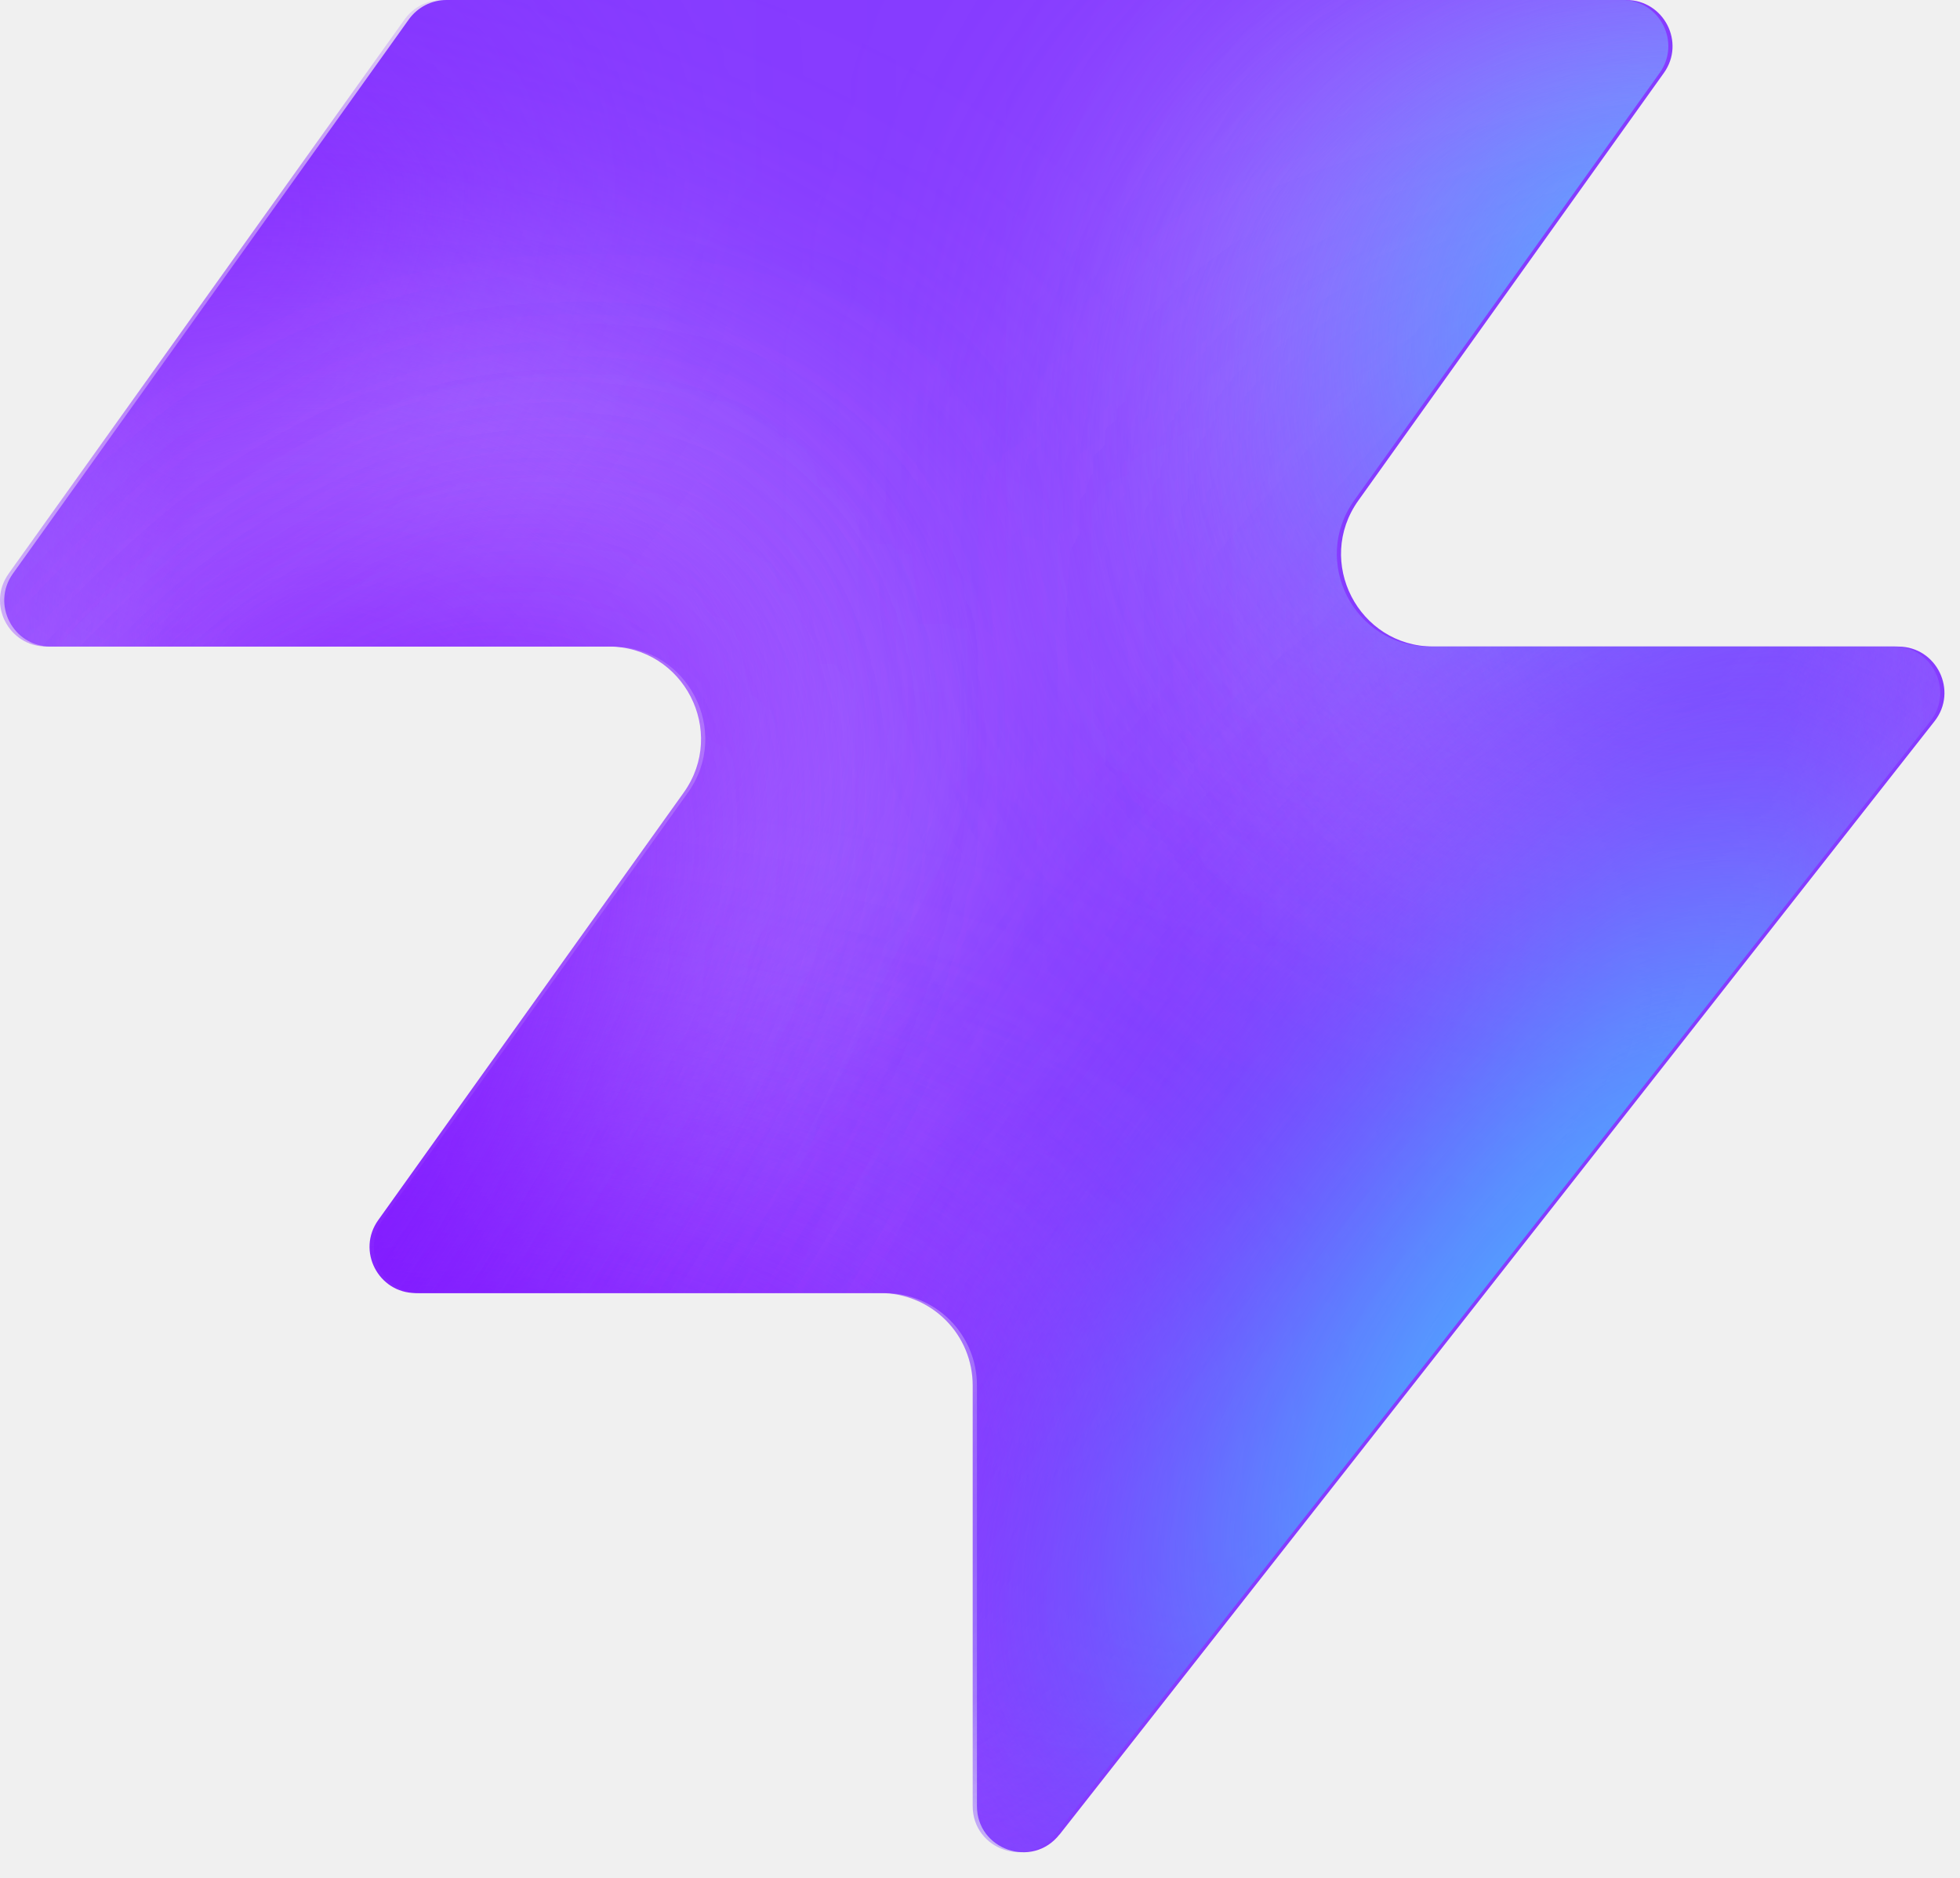
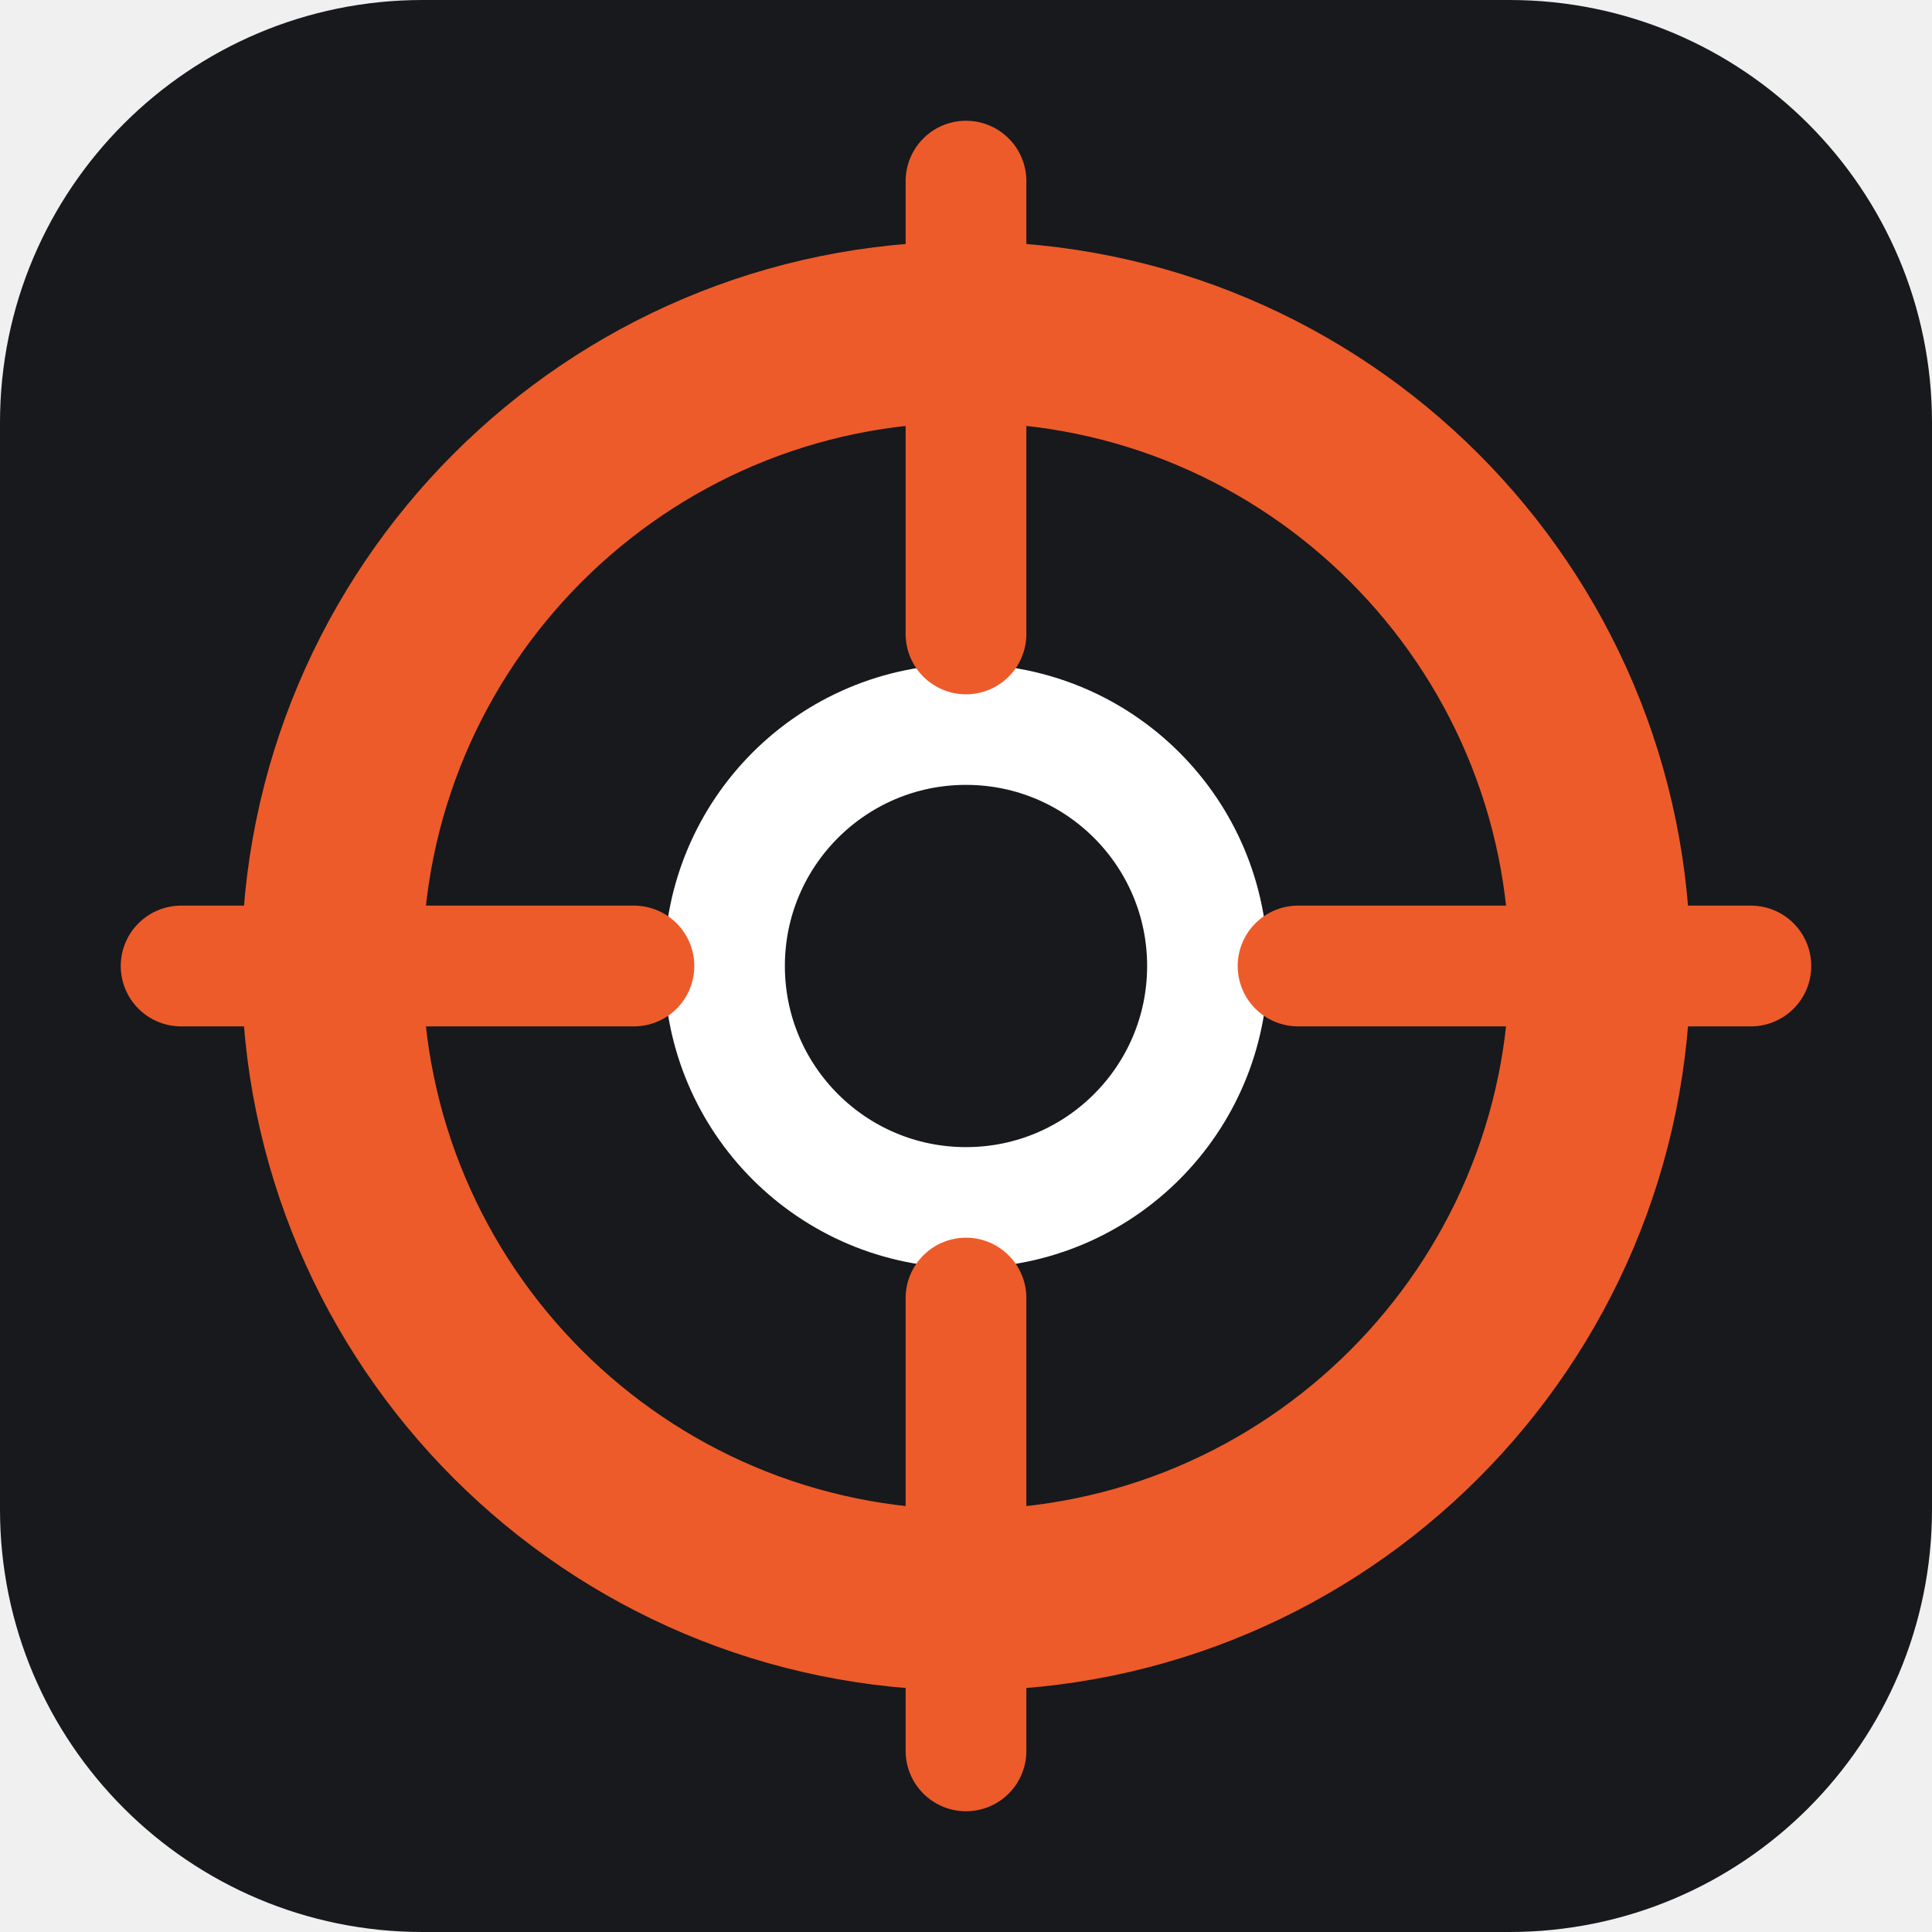
- <svg xmlns="http://www.w3.org/2000/svg" width="48" height="46" fill="none" viewBox="0 0 48 46">
-   <path fill="#863bff" d="M25.946 44.938c-.664.845-2.021.375-2.021-.698V33.937a2.26 2.26 0 0 0-2.262-2.262H10.287c-.92 0-1.456-1.04-.92-1.788l7.48-10.471c1.07-1.497 0-3.578-1.842-3.578H1.237c-.92 0-1.456-1.04-.92-1.788L10.013.474c.214-.297.556-.474.92-.474h28.894c.92 0 1.456 1.04.92 1.788l-7.48 10.471c-1.07 1.498 0 3.579 1.842 3.579h11.377c.943 0 1.473 1.088.89 1.83L25.947 44.94z" style="fill:#863bff;fill:color(display-p3 .525 .23 1);fill-opacity:1" />
-   <mask id="a" width="48" height="46" x="0" y="0" maskUnits="userSpaceOnUse" style="mask-type:alpha">
-     <path fill="#000" d="M25.842 44.938c-.664.844-2.021.375-2.021-.698V33.937a2.26 2.26 0 0 0-2.262-2.262H10.183c-.92 0-1.456-1.04-.92-1.788l7.48-10.471c1.07-1.498 0-3.579-1.842-3.579H1.133c-.92 0-1.456-1.04-.92-1.787L9.91.473c.214-.297.556-.474.92-.474h28.894c.92 0 1.456 1.04.92 1.788l-7.48 10.471c-1.07 1.498 0 3.578 1.842 3.578h11.377c.943 0 1.473 1.088.89 1.832L25.843 44.94z" style="fill:#000;fill-opacity:1" />
-   </mask>
-   <g mask="url(#a)">
-     <g filter="url(#b)">
-       <ellipse cx="5.508" cy="14.704" fill="#ede6ff" rx="5.508" ry="14.704" style="fill:#ede6ff;fill:color(display-p3 .927 .903 1);fill-opacity:1" transform="matrix(.00324 1 1 -.00324 -4.47 31.516)" />
-     </g>
-     <g filter="url(#c)">
-       <ellipse cx="10.399" cy="29.851" fill="#ede6ff" rx="10.399" ry="29.851" style="fill:#ede6ff;fill:color(display-p3 .927 .903 1);fill-opacity:1" transform="matrix(.00324 1 1 -.00324 -39.328 7.883)" />
-     </g>
-     <g filter="url(#d)">
-       <ellipse cx="5.508" cy="30.487" fill="#7e14ff" rx="5.508" ry="30.487" style="fill:#7e14ff;fill:color(display-p3 .492 .077 1);fill-opacity:1" transform="rotate(89.814 -25.913 -14.639)scale(1 -1)" />
-     </g>
-     <g filter="url(#e)">
-       <ellipse cx="5.508" cy="30.599" fill="#7e14ff" rx="5.508" ry="30.599" style="fill:#7e14ff;fill:color(display-p3 .492 .077 1);fill-opacity:1" transform="rotate(89.814 -32.644 -3.334)scale(1 -1)" />
-     </g>
-     <g filter="url(#f)">
-       <ellipse cx="5.508" cy="30.599" fill="#7e14ff" rx="5.508" ry="30.599" style="fill:#7e14ff;fill:color(display-p3 .492 .077 1);fill-opacity:1" transform="matrix(.00324 1 1 -.00324 -34.34 30.47)" />
-     </g>
-     <g filter="url(#g)">
-       <ellipse cx="14.072" cy="22.078" fill="#ede6ff" rx="14.072" ry="22.078" style="fill:#ede6ff;fill:color(display-p3 .927 .903 1);fill-opacity:1" transform="rotate(93.35 24.506 48.493)scale(-1 1)" />
-     </g>
-     <g filter="url(#h)">
-       <ellipse cx="3.47" cy="21.501" fill="#7e14ff" rx="3.47" ry="21.501" style="fill:#7e14ff;fill:color(display-p3 .492 .077 1);fill-opacity:1" transform="rotate(89.009 28.708 47.59)scale(-1 1)" />
-     </g>
-     <g filter="url(#i)">
-       <ellipse cx="3.47" cy="21.501" fill="#7e14ff" rx="3.47" ry="21.501" style="fill:#7e14ff;fill:color(display-p3 .492 .077 1);fill-opacity:1" transform="rotate(89.009 28.708 47.59)scale(-1 1)" />
-     </g>
-     <g filter="url(#j)">
-       <ellipse cx=".387" cy="8.972" fill="#7e14ff" rx="4.407" ry="29.108" style="fill:#7e14ff;fill:color(display-p3 .492 .077 1);fill-opacity:1" transform="rotate(39.51 .387 8.972)" />
-     </g>
-     <g filter="url(#k)">
-       <ellipse cx="47.523" cy="-6.092" fill="#7e14ff" rx="4.407" ry="29.108" style="fill:#7e14ff;fill:color(display-p3 .492 .077 1);fill-opacity:1" transform="rotate(37.892 47.523 -6.092)" />
-     </g>
-     <g filter="url(#l)">
-       <ellipse cx="41.412" cy="6.333" fill="#47bfff" rx="5.971" ry="9.665" style="fill:#47bfff;fill:color(display-p3 .28 .748 1);fill-opacity:1" transform="rotate(37.892 41.412 6.333)" />
-     </g>
-     <g filter="url(#m)">
-       <ellipse cx="-1.879" cy="38.332" fill="#7e14ff" rx="4.407" ry="29.108" style="fill:#7e14ff;fill:color(display-p3 .492 .077 1);fill-opacity:1" transform="rotate(37.892 -1.88 38.332)" />
-     </g>
-     <g filter="url(#n)">
-       <ellipse cx="-1.879" cy="38.332" fill="#7e14ff" rx="4.407" ry="29.108" style="fill:#7e14ff;fill:color(display-p3 .492 .077 1);fill-opacity:1" transform="rotate(37.892 -1.88 38.332)" />
-     </g>
-     <g filter="url(#o)">
-       <ellipse cx="35.651" cy="29.907" fill="#7e14ff" rx="4.407" ry="29.108" style="fill:#7e14ff;fill:color(display-p3 .492 .077 1);fill-opacity:1" transform="rotate(37.892 35.651 29.907)" />
-     </g>
-     <g filter="url(#p)">
-       <ellipse cx="38.418" cy="32.4" fill="#47bfff" rx="5.971" ry="15.297" style="fill:#47bfff;fill:color(display-p3 .28 .748 1);fill-opacity:1" transform="rotate(37.892 38.418 32.4)" />
-     </g>
-   </g>
-   <defs>
-     <filter id="b" width="60.045" height="41.654" x="-19.77" y="16.149" color-interpolation-filters="sRGB" filterUnits="userSpaceOnUse">
-       <feFlood flood-opacity="0" result="BackgroundImageFix" />
-       <feBlend in="SourceGraphic" in2="BackgroundImageFix" result="shape" />
-       <feGaussianBlur result="effect1_foregroundBlur_2002_17158" stdDeviation="7.659" />
-     </filter>
-     <filter id="c" width="90.34" height="51.437" x="-54.613" y="-7.533" color-interpolation-filters="sRGB" filterUnits="userSpaceOnUse">
-       <feFlood flood-opacity="0" result="BackgroundImageFix" />
-       <feBlend in="SourceGraphic" in2="BackgroundImageFix" result="shape" />
-       <feGaussianBlur result="effect1_foregroundBlur_2002_17158" stdDeviation="7.659" />
-     </filter>
-     <filter id="d" width="79.355" height="29.4" x="-49.64" y="2.03" color-interpolation-filters="sRGB" filterUnits="userSpaceOnUse">
-       <feFlood flood-opacity="0" result="BackgroundImageFix" />
-       <feBlend in="SourceGraphic" in2="BackgroundImageFix" result="shape" />
-       <feGaussianBlur result="effect1_foregroundBlur_2002_17158" stdDeviation="4.596" />
-     </filter>
-     <filter id="e" width="79.579" height="29.4" x="-45.045" y="20.029" color-interpolation-filters="sRGB" filterUnits="userSpaceOnUse">
-       <feFlood flood-opacity="0" result="BackgroundImageFix" />
-       <feBlend in="SourceGraphic" in2="BackgroundImageFix" result="shape" />
-       <feGaussianBlur result="effect1_foregroundBlur_2002_17158" stdDeviation="4.596" />
-     </filter>
-     <filter id="f" width="79.579" height="29.4" x="-43.513" y="21.178" color-interpolation-filters="sRGB" filterUnits="userSpaceOnUse">
-       <feFlood flood-opacity="0" result="BackgroundImageFix" />
-       <feBlend in="SourceGraphic" in2="BackgroundImageFix" result="shape" />
-       <feGaussianBlur result="effect1_foregroundBlur_2002_17158" stdDeviation="4.596" />
-     </filter>
-     <filter id="g" width="74.749" height="58.852" x="15.756" y="-17.901" color-interpolation-filters="sRGB" filterUnits="userSpaceOnUse">
-       <feFlood flood-opacity="0" result="BackgroundImageFix" />
-       <feBlend in="SourceGraphic" in2="BackgroundImageFix" result="shape" />
-       <feGaussianBlur result="effect1_foregroundBlur_2002_17158" stdDeviation="7.659" />
-     </filter>
-     <filter id="h" width="61.377" height="25.362" x="23.548" y="2.284" color-interpolation-filters="sRGB" filterUnits="userSpaceOnUse">
-       <feFlood flood-opacity="0" result="BackgroundImageFix" />
-       <feBlend in="SourceGraphic" in2="BackgroundImageFix" result="shape" />
-       <feGaussianBlur result="effect1_foregroundBlur_2002_17158" stdDeviation="4.596" />
-     </filter>
-     <filter id="i" width="61.377" height="25.362" x="23.548" y="2.284" color-interpolation-filters="sRGB" filterUnits="userSpaceOnUse">
-       <feFlood flood-opacity="0" result="BackgroundImageFix" />
-       <feBlend in="SourceGraphic" in2="BackgroundImageFix" result="shape" />
-       <feGaussianBlur result="effect1_foregroundBlur_2002_17158" stdDeviation="4.596" />
-     </filter>
-     <filter id="j" width="56.045" height="63.649" x="-27.636" y="-22.853" color-interpolation-filters="sRGB" filterUnits="userSpaceOnUse">
-       <feFlood flood-opacity="0" result="BackgroundImageFix" />
-       <feBlend in="SourceGraphic" in2="BackgroundImageFix" result="shape" />
-       <feGaussianBlur result="effect1_foregroundBlur_2002_17158" stdDeviation="4.596" />
-     </filter>
-     <filter id="k" width="54.814" height="64.646" x="20.116" y="-38.415" color-interpolation-filters="sRGB" filterUnits="userSpaceOnUse">
-       <feFlood flood-opacity="0" result="BackgroundImageFix" />
-       <feBlend in="SourceGraphic" in2="BackgroundImageFix" result="shape" />
-       <feGaussianBlur result="effect1_foregroundBlur_2002_17158" stdDeviation="4.596" />
-     </filter>
-     <filter id="l" width="33.541" height="35.313" x="24.641" y="-11.323" color-interpolation-filters="sRGB" filterUnits="userSpaceOnUse">
-       <feFlood flood-opacity="0" result="BackgroundImageFix" />
-       <feBlend in="SourceGraphic" in2="BackgroundImageFix" result="shape" />
-       <feGaussianBlur result="effect1_foregroundBlur_2002_17158" stdDeviation="4.596" />
-     </filter>
-     <filter id="m" width="54.814" height="64.646" x="-29.286" y="6.009" color-interpolation-filters="sRGB" filterUnits="userSpaceOnUse">
-       <feFlood flood-opacity="0" result="BackgroundImageFix" />
-       <feBlend in="SourceGraphic" in2="BackgroundImageFix" result="shape" />
-       <feGaussianBlur result="effect1_foregroundBlur_2002_17158" stdDeviation="4.596" />
-     </filter>
-     <filter id="n" width="54.814" height="64.646" x="-29.286" y="6.009" color-interpolation-filters="sRGB" filterUnits="userSpaceOnUse">
-       <feFlood flood-opacity="0" result="BackgroundImageFix" />
-       <feBlend in="SourceGraphic" in2="BackgroundImageFix" result="shape" />
-       <feGaussianBlur result="effect1_foregroundBlur_2002_17158" stdDeviation="4.596" />
-     </filter>
-     <filter id="o" width="54.814" height="64.646" x="8.244" y="-2.416" color-interpolation-filters="sRGB" filterUnits="userSpaceOnUse">
-       <feFlood flood-opacity="0" result="BackgroundImageFix" />
-       <feBlend in="SourceGraphic" in2="BackgroundImageFix" result="shape" />
-       <feGaussianBlur result="effect1_foregroundBlur_2002_17158" stdDeviation="4.596" />
-     </filter>
-     <filter id="p" width="39.409" height="43.623" x="18.713" y="10.588" color-interpolation-filters="sRGB" filterUnits="userSpaceOnUse">
-       <feFlood flood-opacity="0" result="BackgroundImageFix" />
-       <feBlend in="SourceGraphic" in2="BackgroundImageFix" result="shape" />
-       <feGaussianBlur result="effect1_foregroundBlur_2002_17158" stdDeviation="4.596" />
-     </filter>
-   </defs>
+ <svg xmlns="http://www.w3.org/2000/svg" viewBox="0 0 64 64">
+   <rect width="64" height="64" rx="14" fill="#17191c" />
+   <circle cx="32" cy="32" r="21" fill="none" stroke="#ed5b2a" stroke-width="6" />
+   <circle cx="32" cy="32" r="8" fill="none" stroke="#fff" stroke-width="4" />
+   <path d="M32 6v15M32 43v15M6 32h15M43 32h15" stroke="#ed5b2a" stroke-width="4" stroke-linecap="round" />
</svg>
